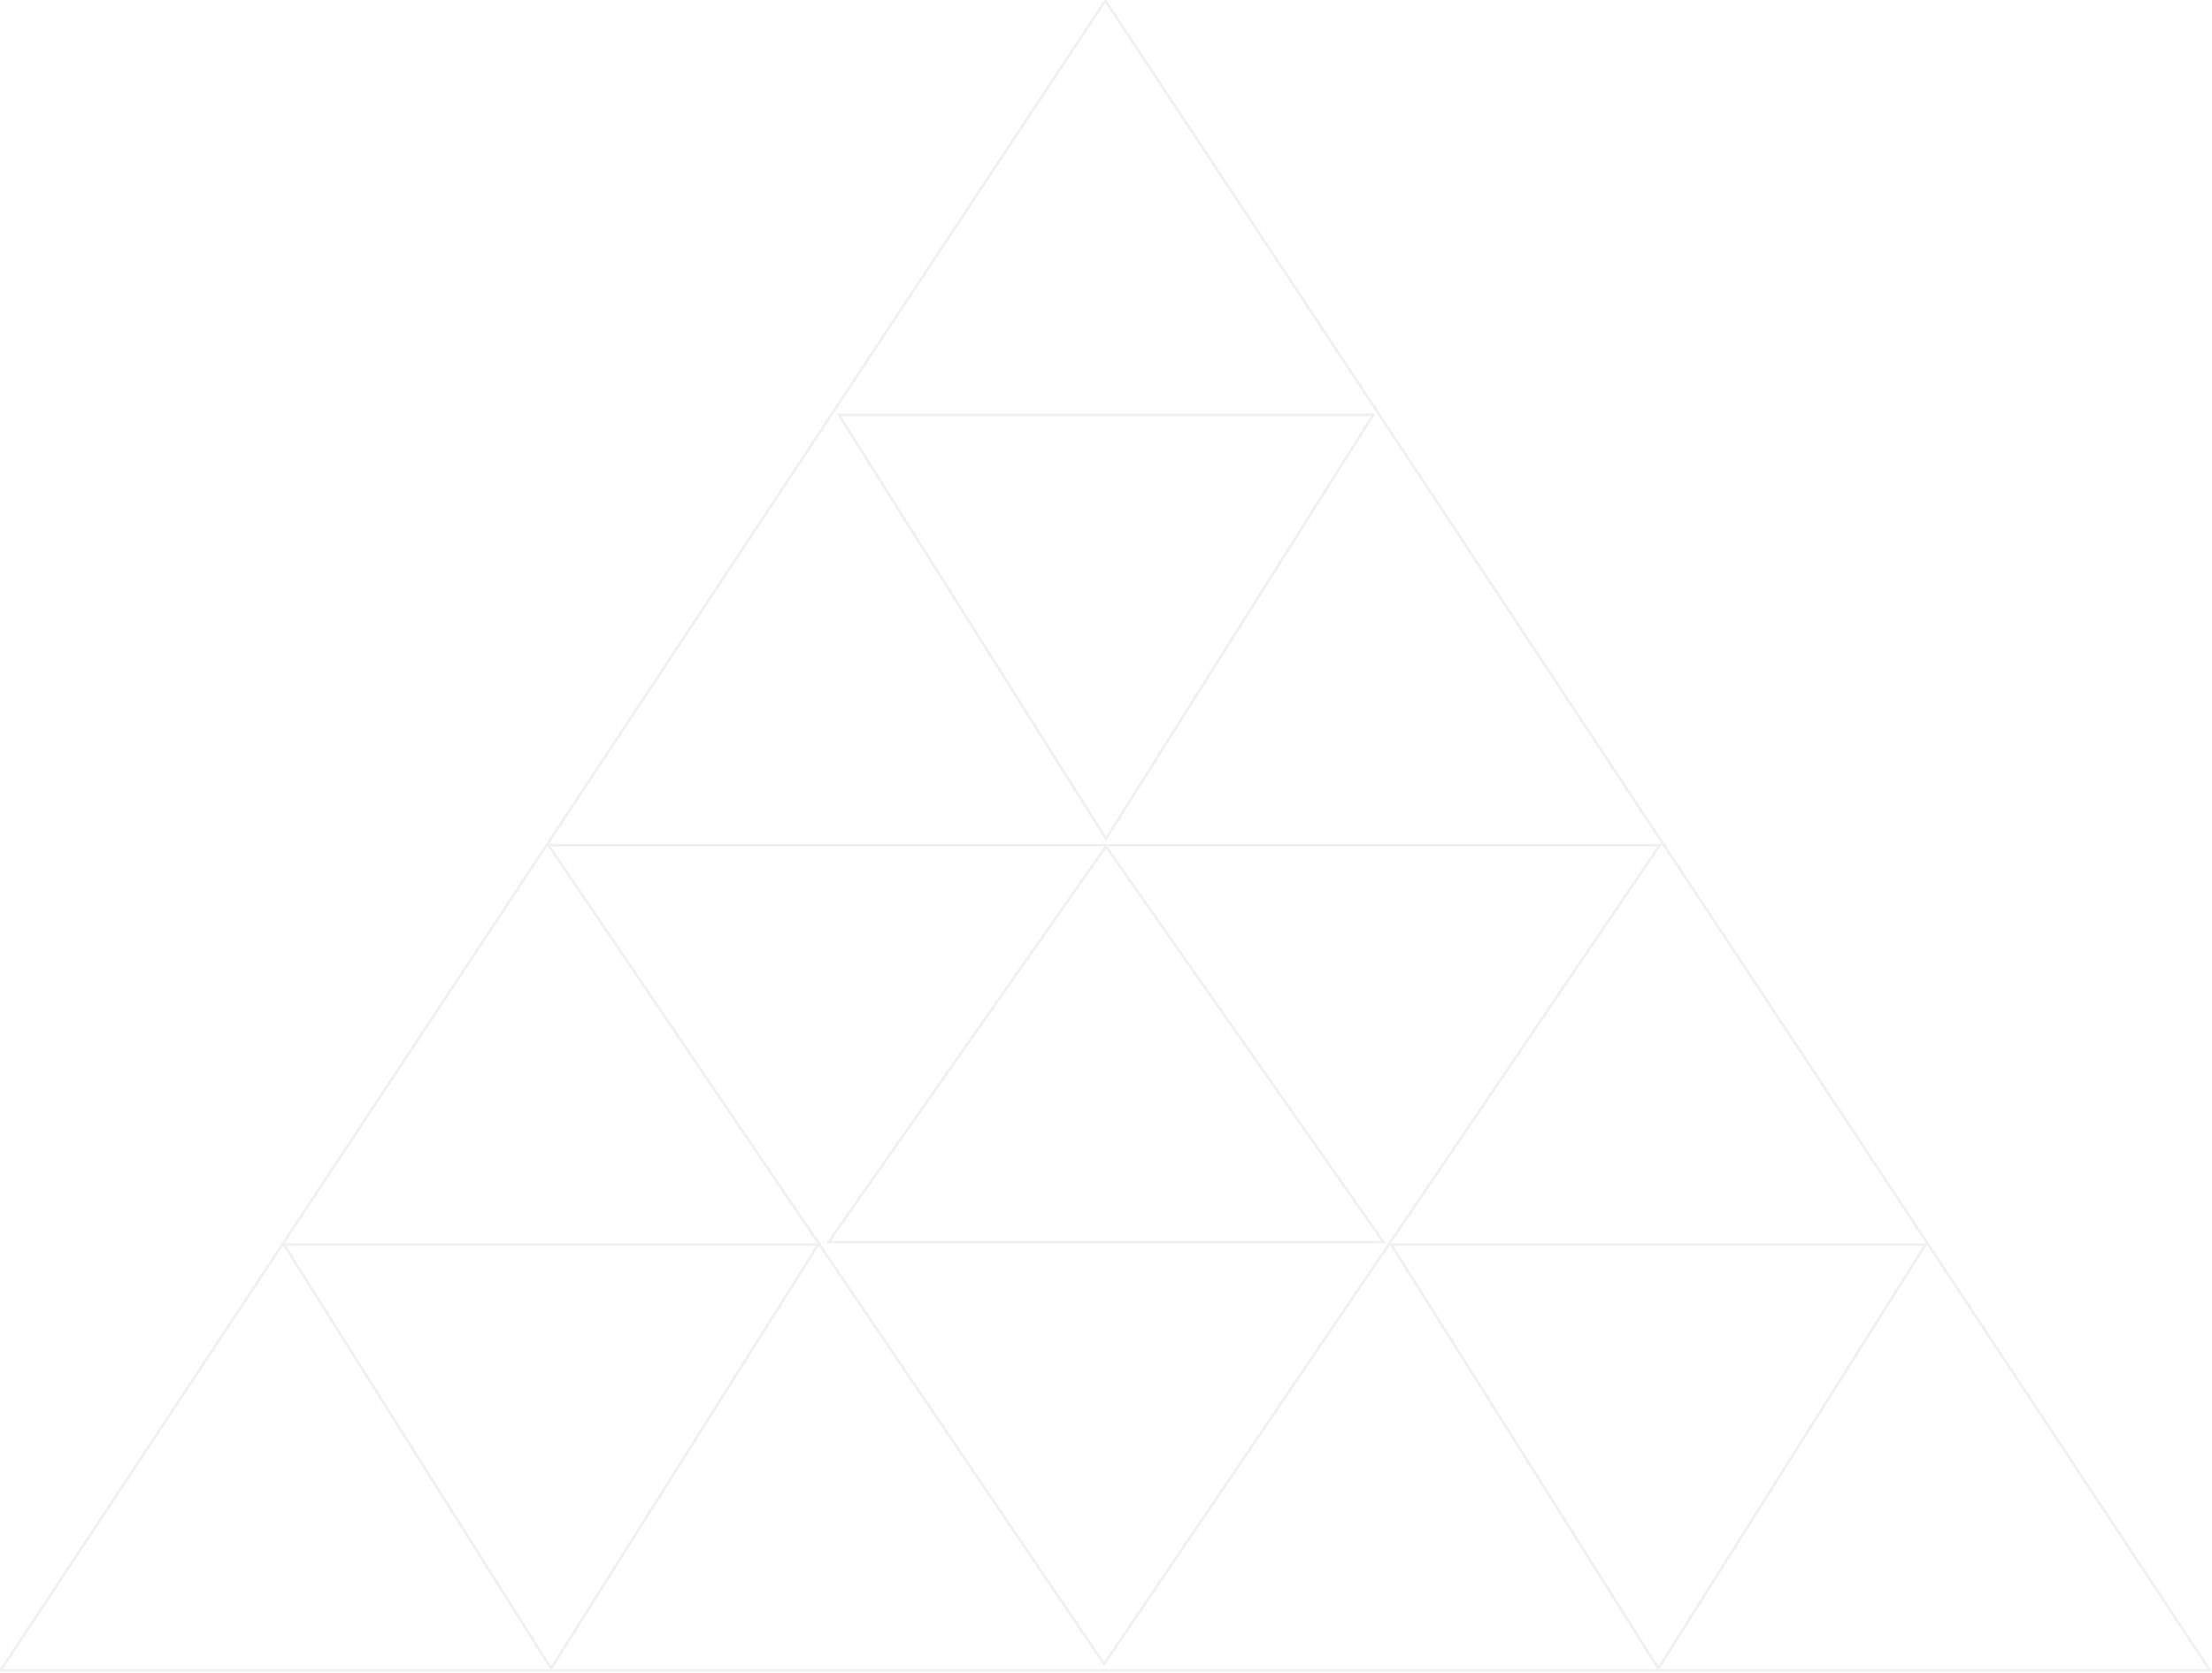
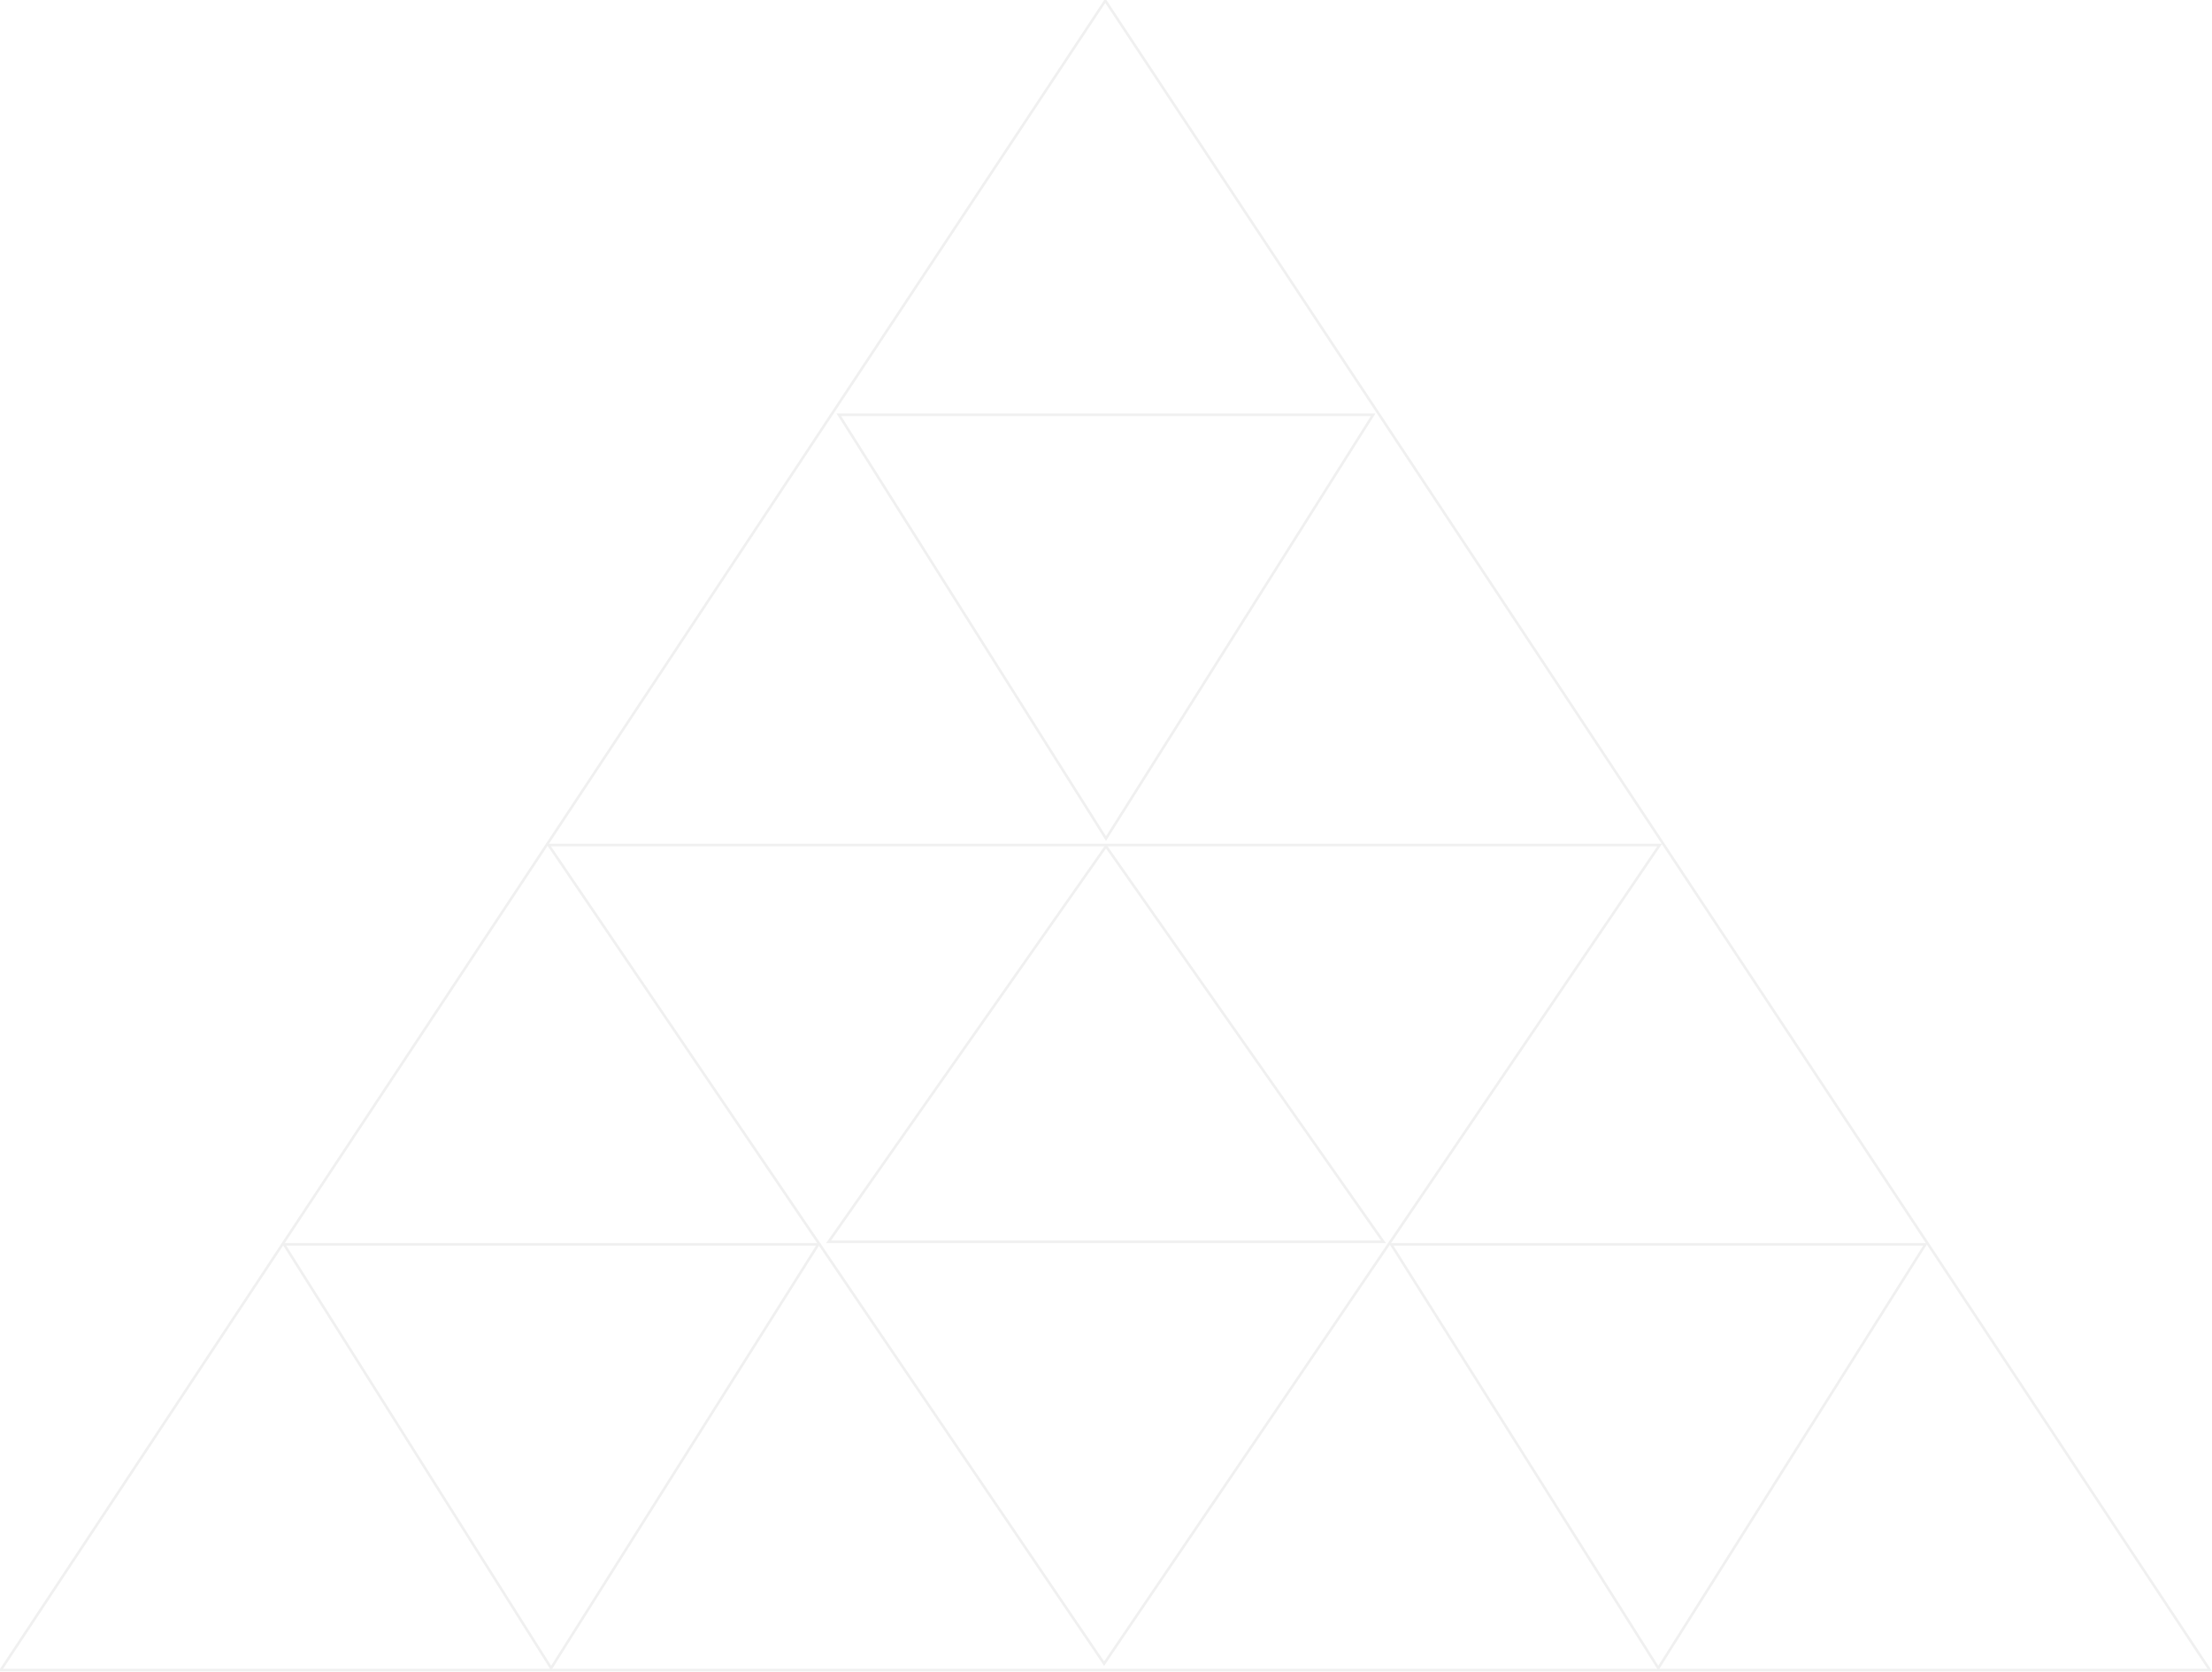
- <svg xmlns="http://www.w3.org/2000/svg" version="1.1" width="861px" height="651px" viewBox="-0.5 -0.5 861 651" content="&lt;mxfile host=&quot;Electron&quot; modified=&quot;2021-07-13T17:44:32.758Z&quot; agent=&quot;5.0 (Macintosh; Intel Mac OS X 10_15_7) AppleWebKit/537.36 (KHTML, like Gecko) draw.io/14.6.13 Chrome/89.0.439.128 Electron/12.0.7 Safari/537.36&quot; version=&quot;14.6.13&quot; etag=&quot;ugwcyWQfd1EWJyO7trhk&quot; type=&quot;device&quot;&gt;&lt;diagram id=&quot;jRnwYGRvOyIcaY73ve4g&quot;&gt;5ZbLbqswEIafhmWRL5jLsk1vi1aq1MVZHjnggiXDIMdpSJ++ppiASyMdqTmVoq5i/hlnPN8/Tgjoqu7uNG+rRyiECggquoBeB4REKCP2o1f2TmGEDUqpZTFoeBKe5ZtwInLqVhZi4yUaAGVk64s5NI3IjadxrWHnp72A8qu2vBQL4Tnnaqn+kYWpBjUlyaTfC1lWY2UcZ0Ok5mOy62RT8QJ2M4neBHSlAcywqruVUD29kcuw7/ZI9HAwLRrzLxucE69cbV1v7lxmPzb7KrSRtvcHvhbqCTbSSGhsaA3GQB3QqzHhUsmyDxhorVqZWtkHbJe2ybb/sror+4EI13wj85DnWyP+Gi15U/a1rj4GBIXMLl+kUitQoK3SQNNH3UFtLdEdbRYfENrhE1ALo/c2xW24YFkckiRiKEsRzQh2U+fGMEvDxCm7mauxs6qaORozJ3I3SeWh2ATbLhzvr9nTs2GvwXBX+QKn6ERu0JR6/COShEv+ESUhi5YWUDzZ9R0XonN04VQW2MvwyYJ0YQDB8ZI+Hi35Dnp2juhPeAGiNPbos/FCzOmj9Av68QkGP/7l9EmCPPpk/KH/EfrJL6fP/P/e/zr69nF6o/qIzV5M6c07&lt;/diagram&gt;&lt;/mxfile&gt;">
+ <svg xmlns="http://www.w3.org/2000/svg" version="1.1" width="250px" height="189px" viewBox="-0.5 -0.5 861 651" content="&lt;mxfile host=&quot;Electron&quot; modified=&quot;2021-07-13T17:44:32.758Z&quot; agent=&quot;5.0 (Macintosh; Intel Mac OS X 10_15_7) AppleWebKit/537.36 (KHTML, like Gecko) draw.io/14.6.13 Chrome/89.0.439.128 Electron/12.0.7 Safari/537.36&quot; version=&quot;14.6.13&quot; etag=&quot;ugwcyWQfd1EWJyO7trhk&quot; type=&quot;device&quot;&gt;&lt;diagram id=&quot;jRnwYGRvOyIcaY73ve4g&quot;&gt;5ZbLbqswEIafhmWRL5jLsk1vi1aq1MVZHjnggiXDIMdpSJ++ppiASyMdqTmVoq5i/hlnPN8/Tgjoqu7uNG+rRyiECggquoBeB4REKCP2o1f2TmGEDUqpZTFoeBKe5ZtwInLqVhZi4yUaAGVk64s5NI3IjadxrWHnp72A8qu2vBQL4Tnnaqn+kYWpBjUlyaTfC1lWY2UcZ0Ok5mOy62RT8QJ2M4neBHSlAcywqruVUD29kcuw7/ZI9HAwLRrzLxucE69cbV1v7lxmPzb7KrSRtvcHvhbqCTbSSGhsaA3GQB3QqzHhUsmyDxhorVqZWtkHbJe2ybb/sror+4EI13wj85DnWyP+Gi15U/a1rj4GBIXMLl+kUitQoK3SQNNH3UFtLdEdbRYfENrhE1ALo/c2xW24YFkckiRiKEsRzQh2U+fGMEvDxCm7mauxs6qaORozJ3I3SeWh2ATbLhzvr9nTs2GvwXBX+QKn6ERu0JR6/COShEv+ESUhi5YWUDzZ9R0XonN04VQW2MvwyYJ0YQDB8ZI+Hi35Dnp2juhPeAGiNPbos/FCzOmj9Av68QkGP/7l9EmCPPpk/KH/EfrJL6fP/P/e/zr69nF6o/qIzV5M6c07&lt;/diagram&gt;&lt;/mxfile&gt;">
  <defs />
  <g>
    <path d="M -0.27 649.75 L 429.73 -0.25 L 859.73 649.75 Z" fill="none" stroke="#f0f0f0" stroke-miterlimit="10" pointer-events="all" />
    <path d="M 213 647.25 L 429.27 328.5 L 645.54 647.25 Z" fill="none" stroke="#f0f0f0" stroke-miterlimit="10" transform="rotate(-180,429.27,487.88)" pointer-events="all" />
    <path d="M 322 483 L 430 329 L 538 483 Z" fill="none" stroke="#f0f0f0" stroke-miterlimit="10" pointer-events="all" />
    <path d="M 110 649 L 214 484 L 318 649 Z" fill="none" stroke="#f0f0f0" stroke-miterlimit="10" transform="rotate(-180,214,566.5)" pointer-events="all" />
    <path d="M 326 326 L 430 161 L 534 326 Z" fill="none" stroke="#f0f0f0" stroke-miterlimit="10" transform="rotate(-180,430,243.5)" pointer-events="all" />
    <path d="M 541 649 L 645 484 L 749 649 Z" fill="none" stroke="#f0f0f0" stroke-miterlimit="10" transform="rotate(-180,645,566.5)" pointer-events="all" />
  </g>
</svg>
